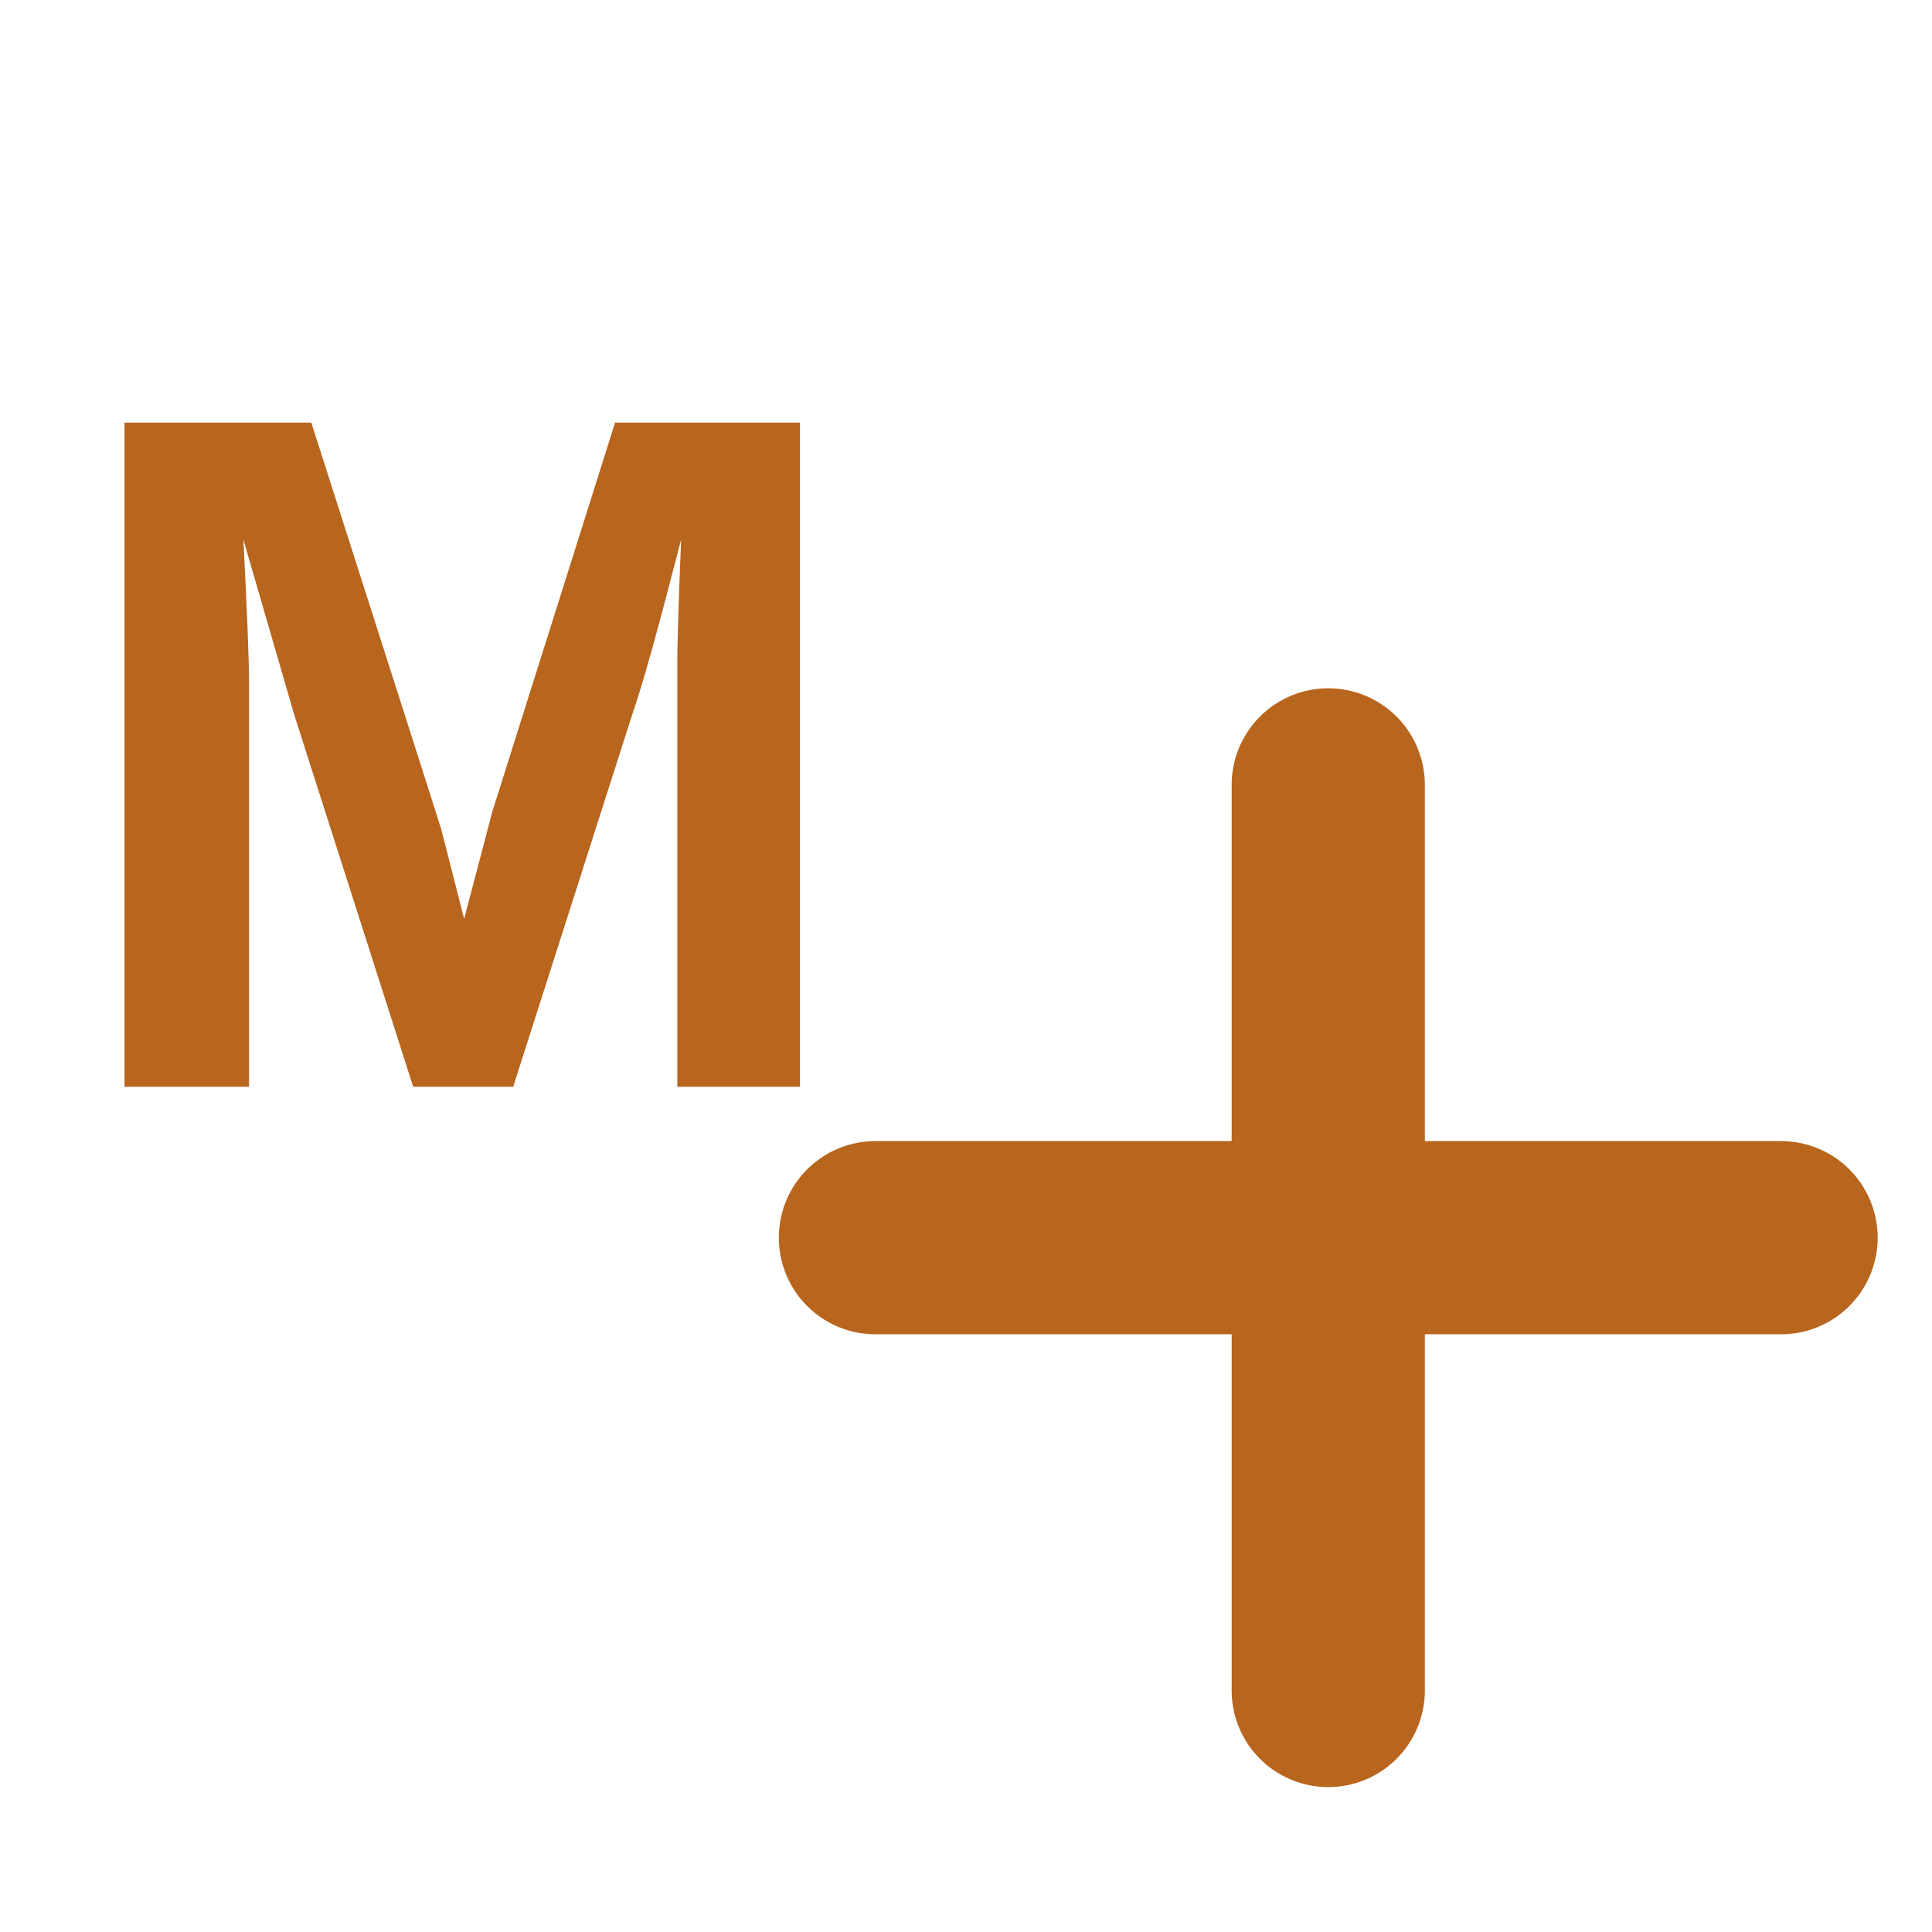
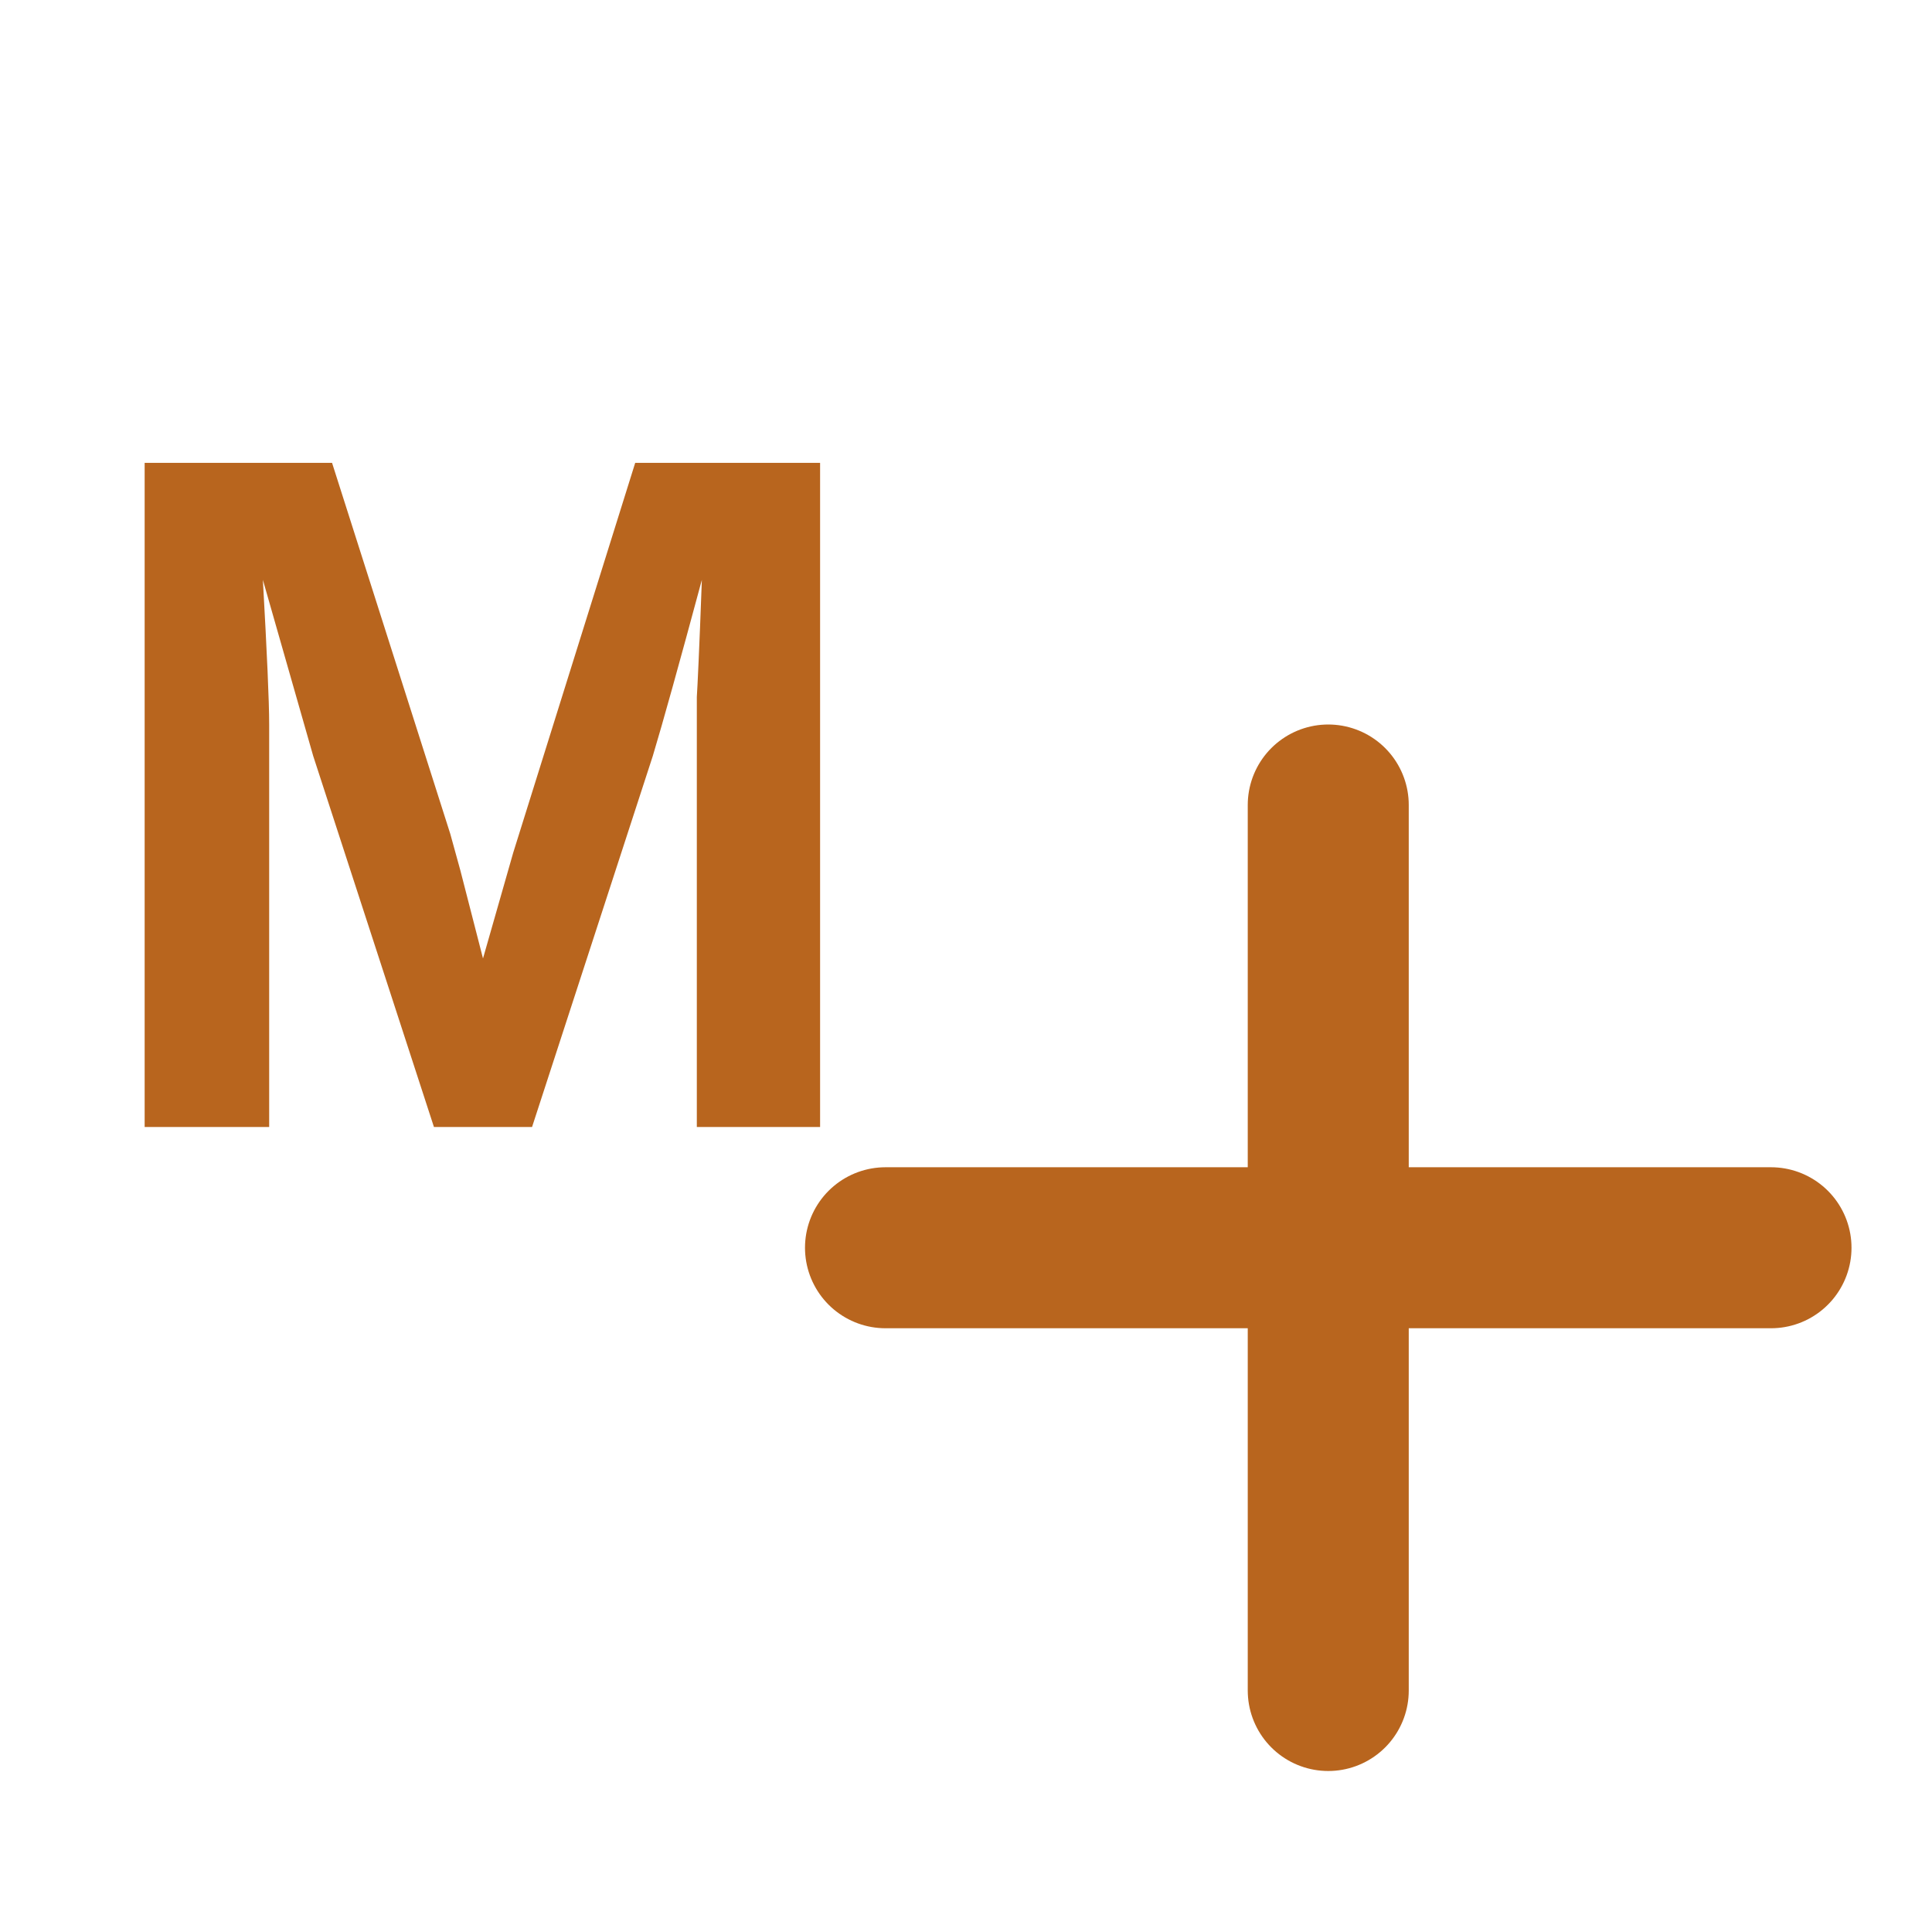
- <svg xmlns="http://www.w3.org/2000/svg" width="16" height="16" viewBox="0 0 16 16">
-   <text x="0.5" y="9" font-family="Arial, sans-serif" font-size="8" font-weight="700" fill="#b8651e">M</text>
-   <g stroke="#b8651e" stroke-width="1.6" stroke-linecap="round" fill="none">
-     <line x1="11" y1="6.5" x2="11" y2="14" />
-     <line x1="7.25" y1="10.25" x2="14.75" y2="10.25" />
+ <svg xmlns="http://www.w3.org/2000/svg" width="24" height="24" viewBox="0 0 24 24">
+   <text x="1" y="14" font-family="Arial, sans-serif" font-size="12" font-weight="700" fill="#b8651e">M</text>
+   <g stroke="#b8651e" stroke-width="2" stroke-linecap="round" fill="none">
+     <line x1="16.5" y1="10" x2="16.5" y2="21" />
+     <line x1="11" y1="15.5" x2="22" y2="15.5" />
  </g>
</svg>
